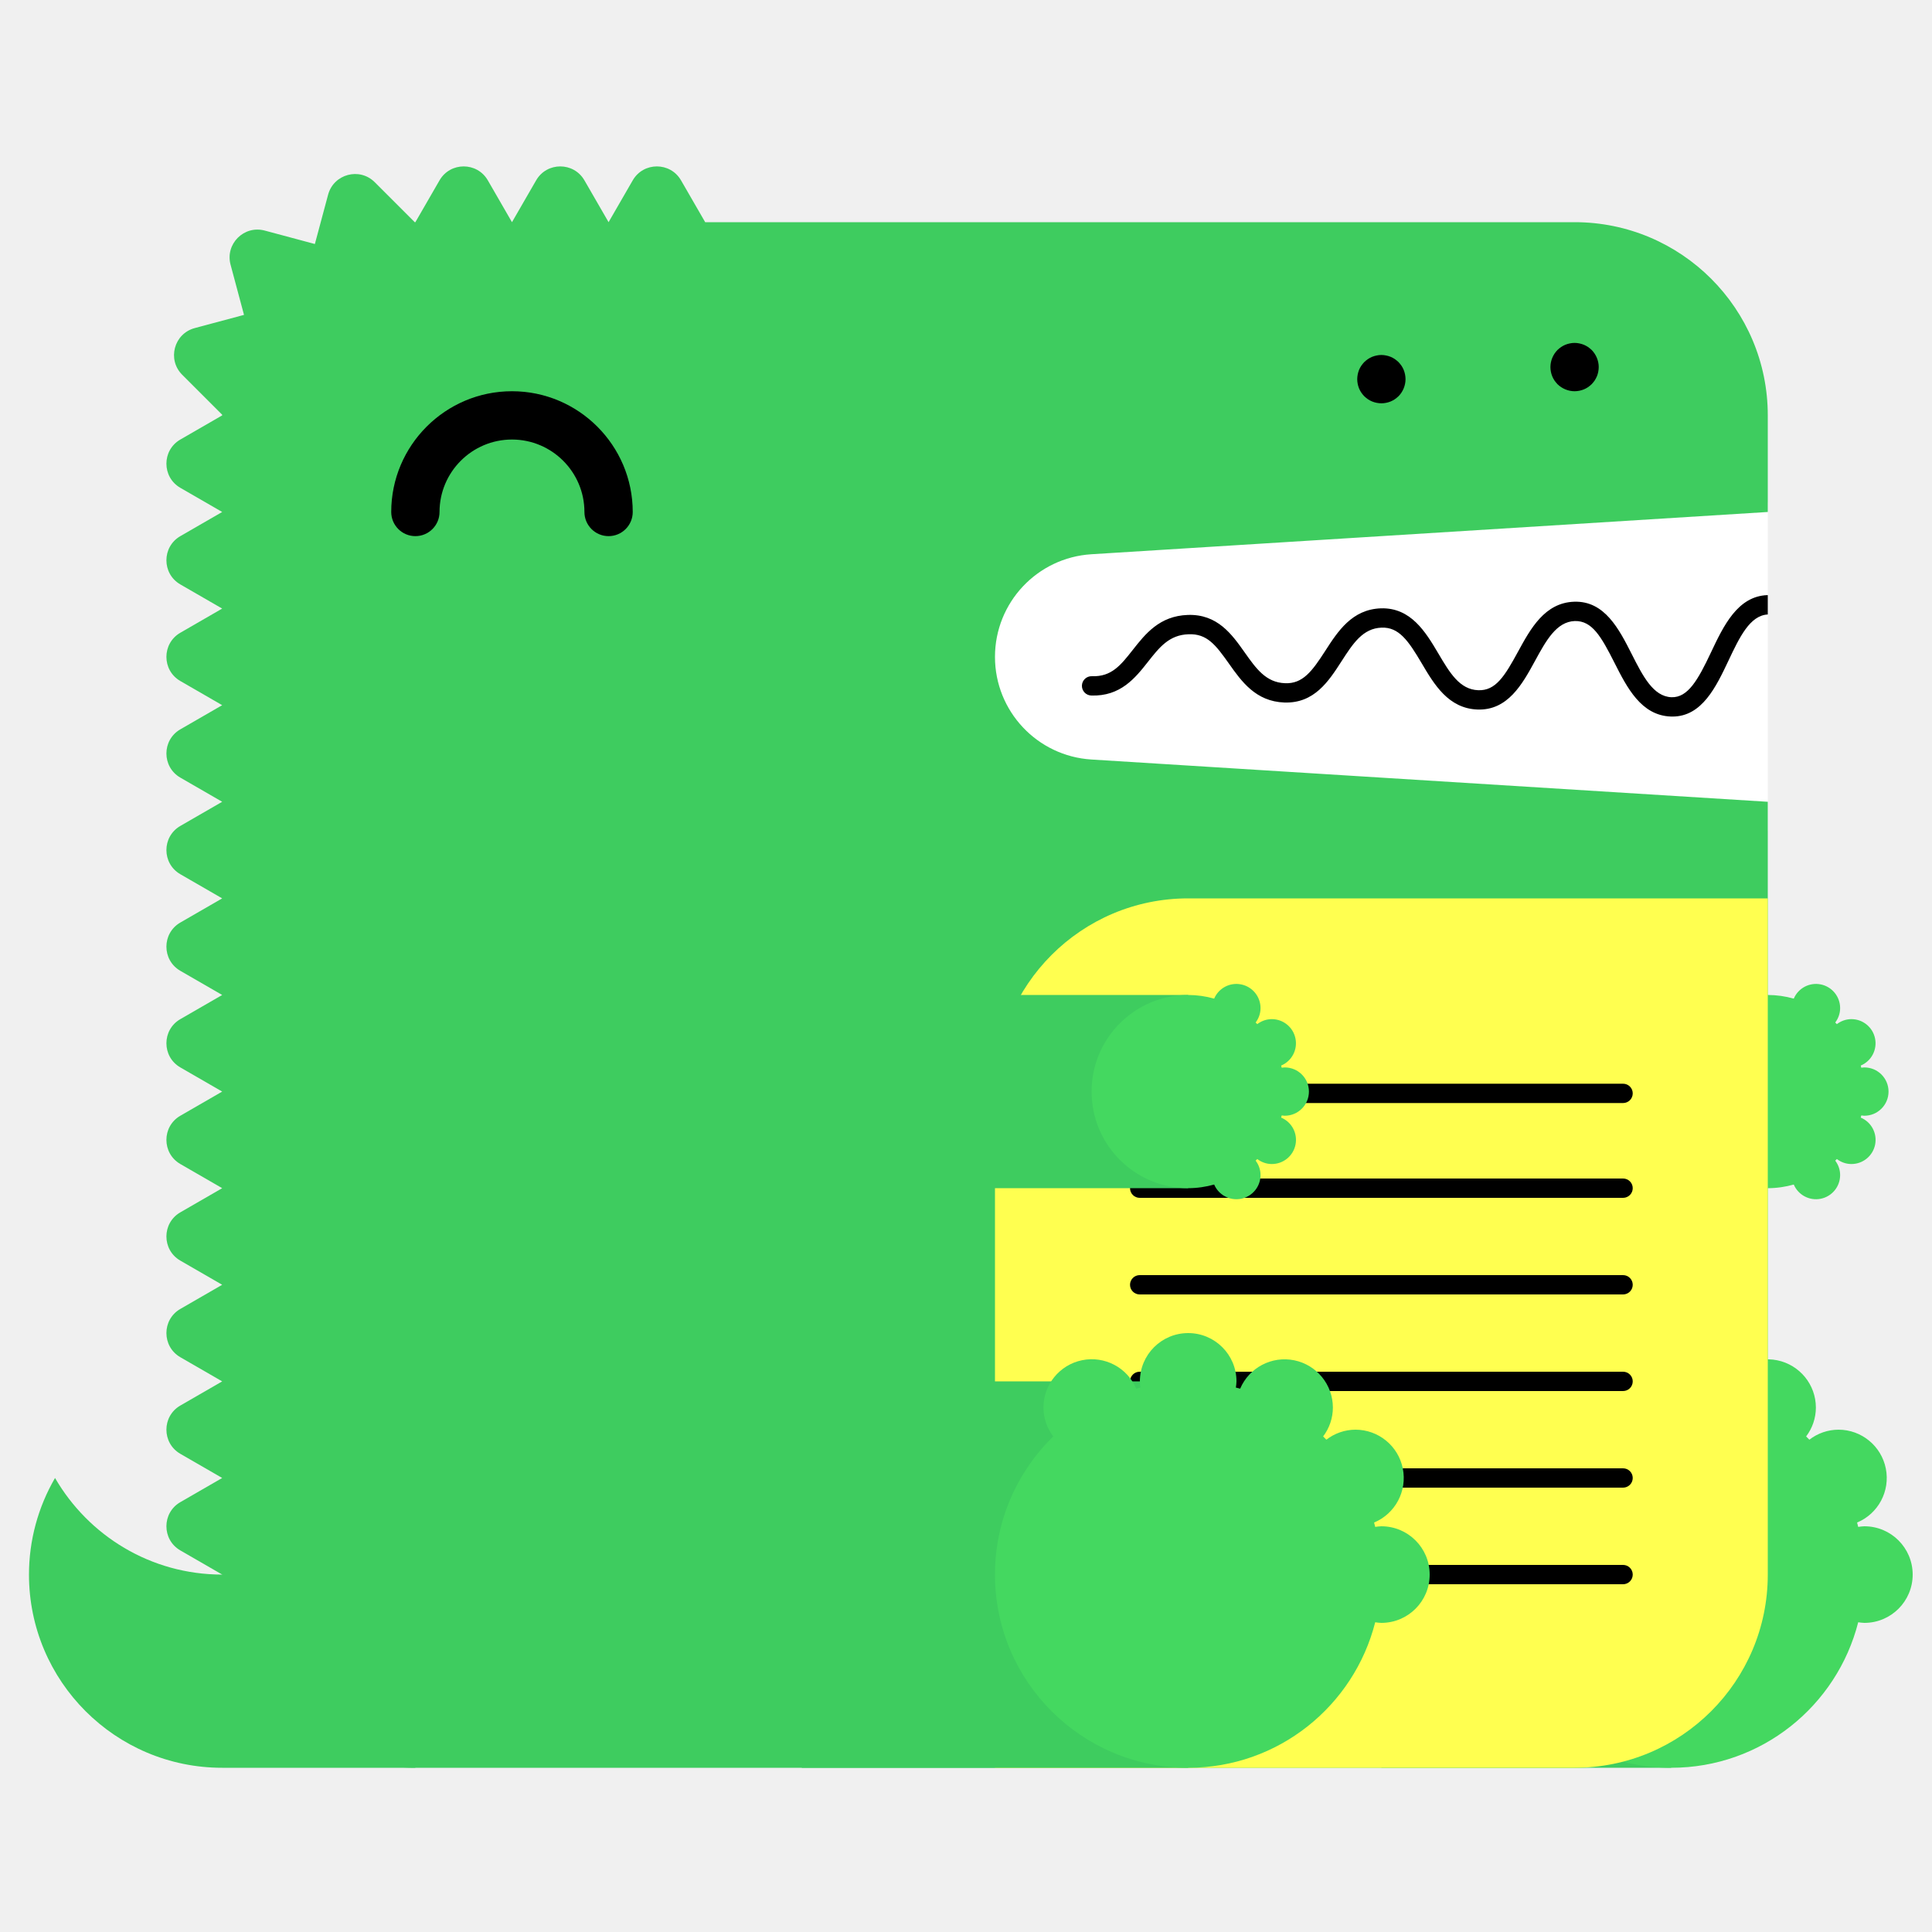
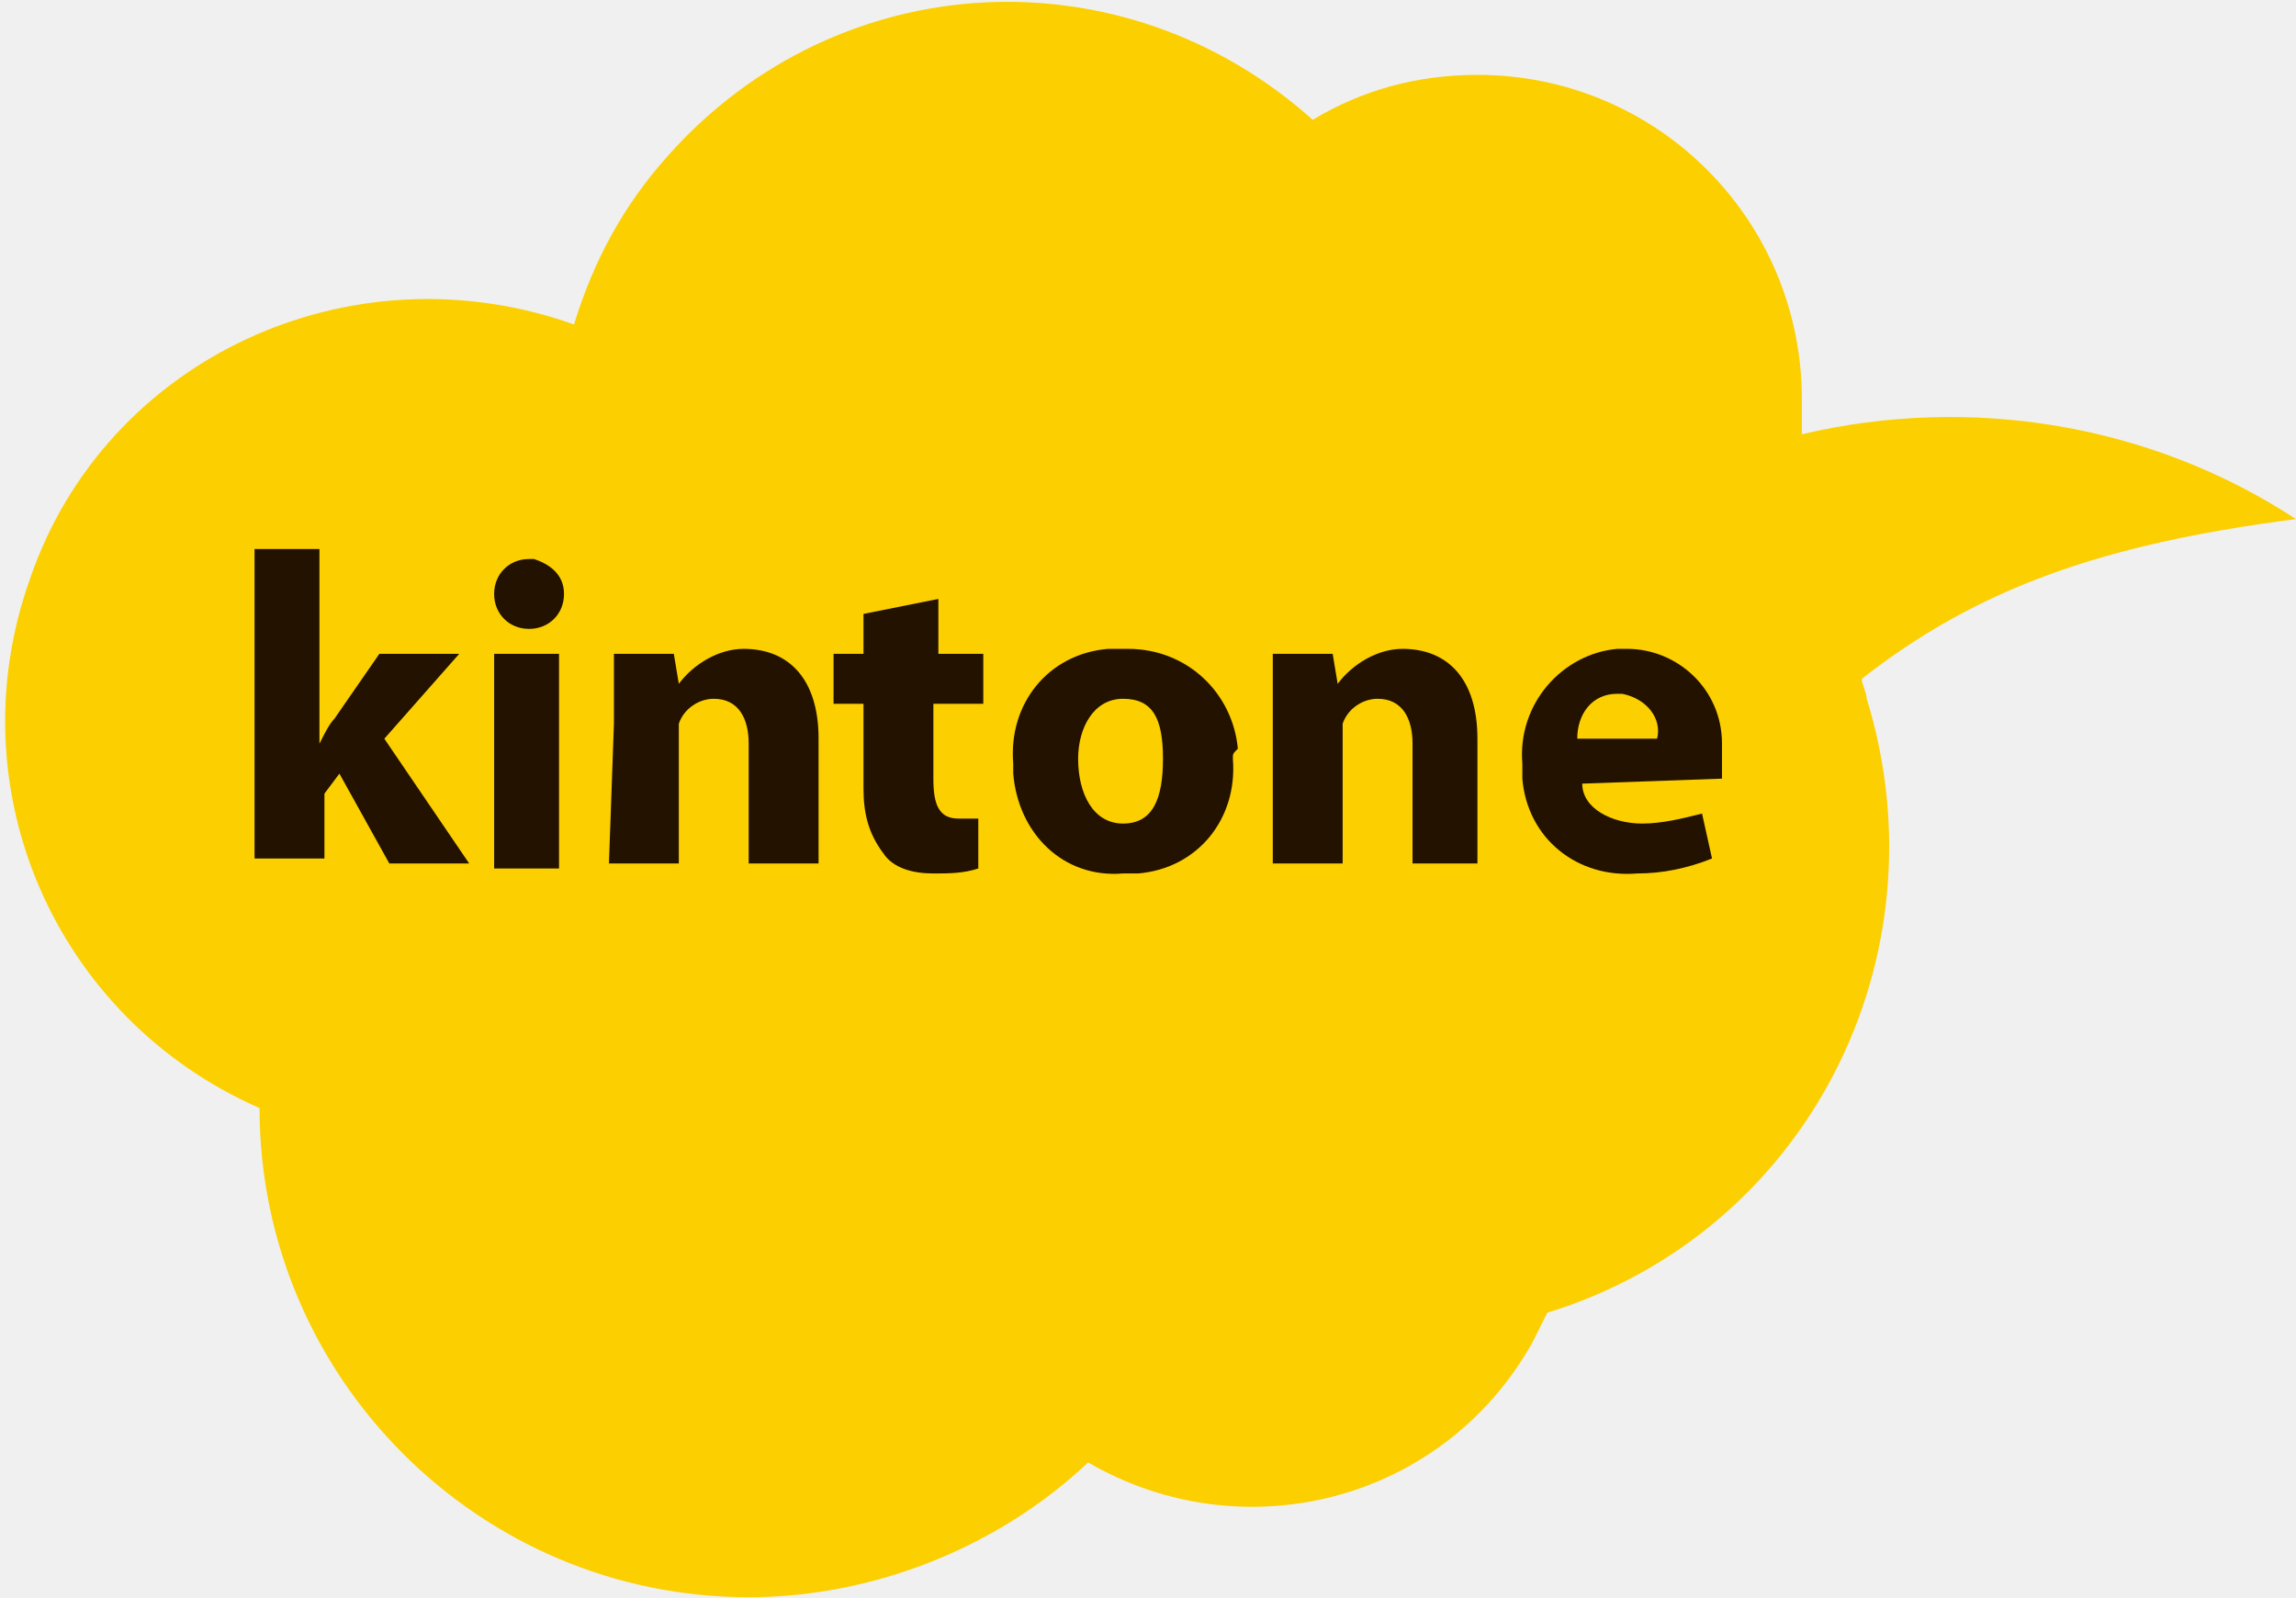
- <svg xmlns="http://www.w3.org/2000/svg" width="200" height="200" viewBox="0 0 200 200">
-   <g fill="none" fill-rule="evenodd">
-     <path fill="#FFF" d="M99 52h84v34H99z" />
-     <path d="M23 163c-7.398 0-13.843-4.027-17.303-10A19.886 19.886 0 0 0 3 163c0 11.046 8.954 20 20 20h20v-20H23z" fill="#3ECC5F" />
-     <path d="M112.98 57.376L183 53V43c0-11.046-8.954-20-20-20H73l-2.5-4.33c-1.112-1.925-3.889-1.925-5 0L63 23l-2.5-4.33c-1.111-1.925-3.889-1.925-5 0L53 23l-2.5-4.33c-1.111-1.925-3.889-1.925-5 0L43 23c-.022 0-.042.003-.065.003l-4.142-4.141c-1.57-1.571-4.252-.853-4.828 1.294l-1.369 5.104-5.192-1.392c-2.148-.575-4.111 1.389-3.535 3.536l1.39 5.193-5.102 1.367c-2.148.576-2.867 3.259-1.296 4.83l4.142 4.142c0 .021-.003.042-.003.064l-4.33 2.5c-1.925 1.111-1.925 3.889 0 5L23 53l-4.33 2.5c-1.925 1.111-1.925 3.889 0 5L23 63l-4.33 2.5c-1.925 1.111-1.925 3.889 0 5L23 73l-4.33 2.5c-1.925 1.111-1.925 3.889 0 5L23 83l-4.33 2.5c-1.925 1.111-1.925 3.889 0 5L23 93l-4.33 2.5c-1.925 1.111-1.925 3.889 0 5L23 103l-4.33 2.5c-1.925 1.111-1.925 3.889 0 5L23 113l-4.33 2.5c-1.925 1.111-1.925 3.889 0 5L23 123l-4.33 2.5c-1.925 1.111-1.925 3.889 0 5L23 133l-4.33 2.5c-1.925 1.111-1.925 3.889 0 5L23 143l-4.33 2.5c-1.925 1.111-1.925 3.889 0 5L23 153l-4.33 2.5c-1.925 1.111-1.925 3.889 0 5L23 163c0 11.046 8.954 20 20 20h120c11.046 0 20-8.954 20-20V83l-70.02-4.376A10.645 10.645 0 0 1 103 68c0-5.621 4.37-10.273 9.98-10.624" fill="#3ECC5F" />
-     <path fill="#3ECC5F" d="M143 183h30v-40h-30z" />
-     <path d="M193 158c-.219 0-.428.037-.639.064-.038-.15-.074-.301-.116-.451A5 5 0 0 0 190.32 148a4.96 4.96 0 0 0-3.016 1.036 26.531 26.531 0 0 0-.335-.336 4.955 4.955 0 0 0 1.011-2.987 5 5 0 0 0-9.599-1.959c-.148-.042-.297-.077-.445-.115.027-.211.064-.42.064-.639a5 5 0 0 0-5-5 5 5 0 0 0-5 5c0 .219.037.428.064.639-.148.038-.297.073-.445.115a4.998 4.998 0 0 0-9.599 1.959c0 1.125.384 2.151 1.011 2.987-3.717 3.632-6.031 8.693-6.031 14.3 0 11.046 8.954 20 20 20 9.339 0 17.16-6.41 19.361-15.064.211.027.42.064.639.064a5 5 0 0 0 5-5 5 5 0 0 0-5-5" fill="#44D860" />
-     <path fill="#3ECC5F" d="M153 123h30v-20h-30z" />
-     <path d="M193 115.5a2.5 2.5 0 1 0 0-5c-.109 0-.214.019-.319.032-.02-.075-.037-.15-.058-.225a2.501 2.501 0 0 0-.963-4.807c-.569 0-1.088.197-1.508.518a6.653 6.653 0 0 0-.168-.168c.314-.417.506-.931.506-1.494a2.5 2.5 0 0 0-4.8-.979A9.987 9.987 0 0 0 183 103c-5.522 0-10 4.478-10 10s4.478 10 10 10c.934 0 1.833-.138 2.69-.377a2.5 2.5 0 0 0 4.8-.979c0-.563-.192-1.077-.506-1.494.057-.055.113-.111.168-.168.42.321.939.518 1.508.518a2.5 2.5 0 0 0 .963-4.807c.021-.074.038-.15.058-.225.105.013.21.032.319.032" fill="#44D860" />
-     <path d="M63 55.5a2.5 2.5 0 0 1-2.5-2.5c0-4.136-3.364-7.5-7.5-7.5s-7.5 3.364-7.5 7.5a2.5 2.5 0 1 1-5 0c0-6.893 5.607-12.5 12.5-12.5S65.5 46.107 65.5 53a2.5 2.5 0 0 1-2.5 2.5" fill="#000" />
-     <path d="M103 183h60c11.046 0 20-8.954 20-20V93h-60c-11.046 0-20 8.954-20 20v70z" fill="#FFFF50" />
-     <path d="M168.02 124h-50.04a1 1 0 1 1 0-2h50.04a1 1 0 1 1 0 2m0 20h-50.04a1 1 0 1 1 0-2h50.04a1 1 0 1 1 0 2m0 20h-50.04a1 1 0 1 1 0-2h50.04a1 1 0 1 1 0 2m0-49.814h-50.04a1 1 0 1 1 0-2h50.04a1 1 0 1 1 0 2m0 19.814h-50.04a1 1 0 1 1 0-2h50.04a1 1 0 1 1 0 2m0 20h-50.04a1 1 0 1 1 0-2h50.04a1 1 0 1 1 0 2M183 61.611c-.012 0-.022-.006-.034-.005-3.09.105-4.552 3.196-5.842 5.923-1.346 2.85-2.387 4.703-4.093 4.647-1.889-.068-2.969-2.202-4.113-4.46-1.314-2.594-2.814-5.536-5.963-5.426-3.046.104-4.513 2.794-5.807 5.167-1.377 2.528-2.314 4.065-4.121 3.994-1.927-.07-2.951-1.805-4.136-3.813-1.321-2.236-2.848-4.75-5.936-4.664-2.994.103-4.465 2.385-5.763 4.4-1.373 2.13-2.335 3.428-4.165 3.351-1.973-.07-2.992-1.51-4.171-3.177-1.324-1.873-2.816-3.993-5.895-3.89-2.928.1-4.399 1.97-5.696 3.618-1.232 1.564-2.194 2.802-4.229 2.724a1 1 0 0 0-.072 2c3.017.101 4.545-1.8 5.872-3.487 1.177-1.496 2.193-2.787 4.193-2.855 1.926-.082 2.829 1.115 4.195 3.045 1.297 1.834 2.769 3.914 5.731 4.021 3.103.104 4.596-2.215 5.918-4.267 1.182-1.834 2.202-3.417 4.15-3.484 1.793-.067 2.769 1.35 4.145 3.681 1.297 2.197 2.766 4.686 5.787 4.796 3.125.108 4.634-2.62 5.949-5.035 1.139-2.088 2.214-4.06 4.119-4.126 1.793-.042 2.728 1.595 4.111 4.33 1.292 2.553 2.757 5.445 5.825 5.556l.169.003c3.064 0 4.518-3.075 5.805-5.794 1.139-2.41 2.217-4.68 4.067-4.773v-2z" fill="#000" />
-     <path fill="#3ECC5F" d="M83 183h40v-40H83z" />
-     <path d="M143 158c-.219 0-.428.037-.639.064-.038-.15-.074-.301-.116-.451A5 5 0 0 0 140.32 148a4.96 4.96 0 0 0-3.016 1.036 26.531 26.531 0 0 0-.335-.336 4.955 4.955 0 0 0 1.011-2.987 5 5 0 0 0-9.599-1.959c-.148-.042-.297-.077-.445-.115.027-.211.064-.42.064-.639a5 5 0 0 0-5-5 5 5 0 0 0-5 5c0 .219.037.428.064.639-.148.038-.297.073-.445.115a4.998 4.998 0 0 0-9.599 1.959c0 1.125.384 2.151 1.011 2.987-3.717 3.632-6.031 8.693-6.031 14.3 0 11.046 8.954 20 20 20 9.339 0 17.16-6.41 19.361-15.064.211.027.42.064.639.064a5 5 0 0 0 5-5 5 5 0 0 0-5-5" fill="#44D860" />
-     <path fill="#3ECC5F" d="M83 123h40v-20H83z" />
-     <path d="M133 115.5a2.5 2.5 0 1 0 0-5c-.109 0-.214.019-.319.032-.02-.075-.037-.15-.058-.225a2.501 2.501 0 0 0-.963-4.807c-.569 0-1.088.197-1.508.518a6.653 6.653 0 0 0-.168-.168c.314-.417.506-.931.506-1.494a2.5 2.5 0 0 0-4.8-.979A9.987 9.987 0 0 0 123 103c-5.522 0-10 4.478-10 10s4.478 10 10 10c.934 0 1.833-.138 2.69-.377a2.5 2.5 0 0 0 4.8-.979c0-.563-.192-1.077-.506-1.494.057-.055.113-.111.168-.168.42.321.939.518 1.508.518a2.5 2.5 0 0 0 .963-4.807c.021-.074.038-.15.058-.225.105.013.21.032.319.032" fill="#44D860" />
-     <path d="M143 41.75c-.16 0-.33-.02-.49-.05a2.52 2.52 0 0 1-.47-.14c-.15-.06-.29-.14-.431-.23-.13-.09-.259-.2-.38-.31-.109-.12-.219-.24-.309-.38s-.17-.28-.231-.43a2.619 2.619 0 0 1-.189-.96c0-.16.02-.33.05-.49.03-.16.08-.31.139-.47.061-.15.141-.29.231-.43.09-.13.2-.26.309-.38.121-.11.25-.22.38-.31.141-.09.281-.17.431-.23.149-.06.31-.11.47-.14.32-.07.65-.07.98 0 .159.03.32.08.47.14.149.06.29.14.43.23.13.09.259.2.38.31.11.12.22.25.31.38.09.14.17.28.23.43.06.16.11.31.14.47.029.16.05.33.05.49 0 .66-.271 1.31-.73 1.77-.121.11-.25.22-.38.31-.14.09-.281.17-.43.23a2.565 2.565 0 0 1-.96.19m20-1.25c-.66 0-1.3-.27-1.771-.73a3.802 3.802 0 0 1-.309-.38c-.09-.14-.17-.28-.231-.43a2.619 2.619 0 0 1-.189-.96c0-.66.27-1.3.729-1.77.121-.11.25-.22.38-.31.141-.09.281-.17.431-.23.149-.06.31-.11.47-.14.32-.07.66-.07.98 0 .159.03.32.08.47.14.149.06.29.14.43.23.13.09.259.2.38.31.459.47.73 1.11.73 1.77 0 .16-.021.33-.05.49-.03.16-.08.32-.14.47-.07.15-.14.29-.23.43-.09.13-.2.26-.31.38-.121.11-.25.22-.38.31-.14.09-.281.17-.43.23a2.565 2.565 0 0 1-.96.19" fill="#000" />
+ <svg xmlns="http://www.w3.org/2000/svg" enable-background="new 0 0 46 32" viewBox="0 0 46 32">
+   <path d="m46 10.4c-2.9-1.9-6.5-2.5-9.9-1.7 0-.2 0-.5 0-.7 0-3.6-2.9-6.5-6.5-6.5-1.2 0-2.3.3-3.3.9-3.8-3.4-9.5-3.1-12.9.7-.9 1-1.5 2.1-1.9 3.4-4.5-1.6-9.4.7-10.9 5.1-1.5 4.2.5 8.8 4.6 10.6 0 5.4 4.4 9.8 9.8 9.8 2.5 0 5-1 6.8-2.7 3.1 1.8 7.1.8 8.9-2.4.1-.2.2-.4.3-.6 5.2-1.6 8-7.1 6.4-12.3 0-.1-.1-.3-.1-.4 2.3-1.8 4.8-2.7 8.7-3.2z" fill="#fccf00" />
+   <g fill="#231200">
+     <path d="m6.4 14.9c.1-.2.2-.4.3-.5l.9-1.3h1.6l-1.5 1.7 1.7 2.5h-1.6l-1-1.8-.3.4v1.3h-1.4v-6.2h1.3z" />
+     <path d="m11.3 11.9c0 .4-.3.7-.7.7s-.7-.3-.7-.7.3-.7.7-.7h.1c.3.1.6.3.6.7zm-1.4 5.5v-4.3h1.3v4.3z" />
+     <path d="m12.3 14.5c0-.5 0-1 0-1.4h1.2l.1.6c.3-.4.8-.7 1.3-.7.9 0 1.5.6 1.5 1.8v2.5h-1.4v-2.4c0-.5-.2-.9-.7-.9-.3 0-.6.2-.7.5v.3 2.5h-1.4z" />
+     <path d="m18.8 12v1.1h.9v1h-1v1.5c0 .5.1.8.5.8h.4v1c-.3.1-.6.1-.9.1-.4 0-.8-.1-1-.4-.3-.4-.4-.8-.4-1.3v-1.7h-.6v-1h.6v-.8z" />
+     <path d="m24.7 15.2c.1 1.2-.7 2.2-1.9 2.3-.1 0-.2 0-.3 0-1.2.1-2.1-.8-2.2-2 0-.1 0-.1 0-.2-.1-1.2.7-2.2 1.9-2.3h.4c1.2 0 2.1.9 2.2 2-.1.1-.1.1-.1.2zm-3.1 0c0 .7.3 1.3.9 1.3s.8-.5.8-1.3-.2-1.2-.8-1.2-.9.6-.9 1.2z" />
+     <path d="m25.5 14.5c0-.5 0-1 0-1.4h1.2l.1.6c.3-.4.8-.7 1.3-.7.9 0 1.5.6 1.5 1.8v2.5h-1.3v-2.4c0-.5-.2-.9-.7-.9-.3 0-.6.2-.7.5v.3 2.5h-1.4z" />
+     <path d="m31.7 15.7c0 .5.6.8 1.2.8.4 0 .8-.1 1.2-.2l.2.9c-.5.2-1 .3-1.5.3-1.2.1-2.2-.7-2.3-1.9 0-.1 0-.2 0-.3-.1-1.2.8-2.2 1.9-2.3h.2c1 0 1.9.8 1.9 1.9v.2.5zm1.5-.9c.1-.4-.2-.8-.7-.9h-.1c-.5 0-.8.4-.8.9z" />
  </g>
</svg>
